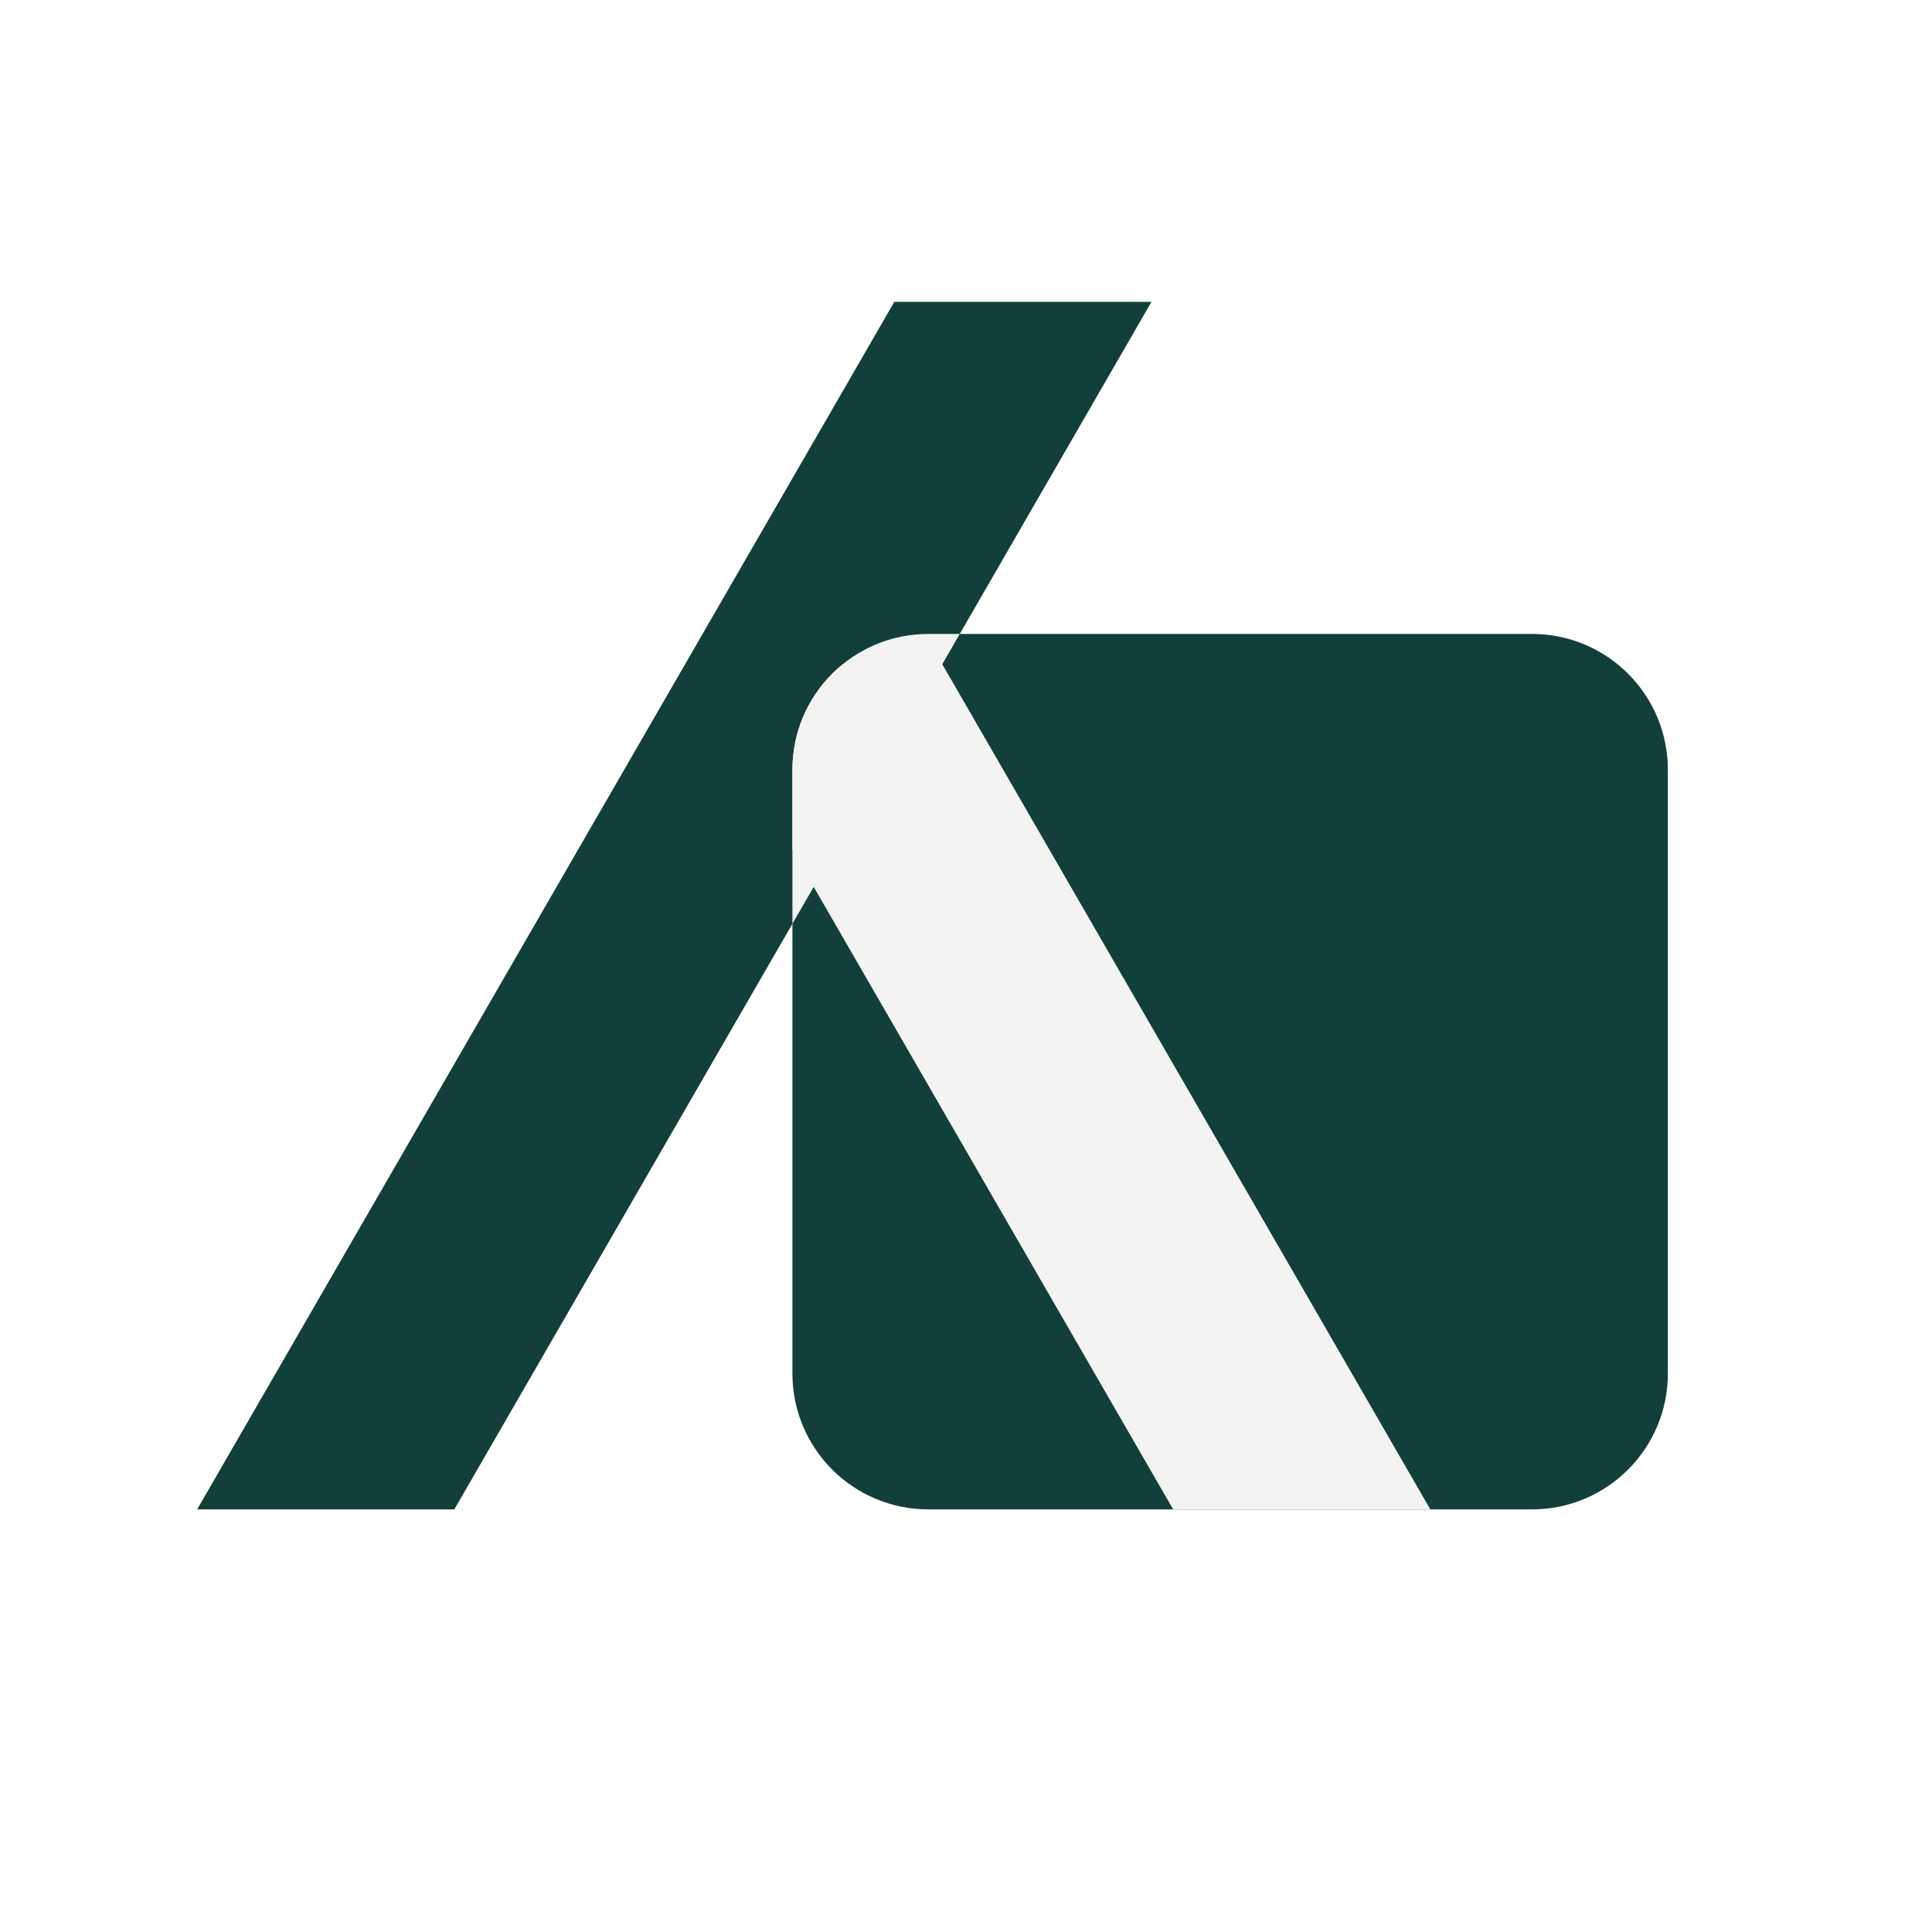
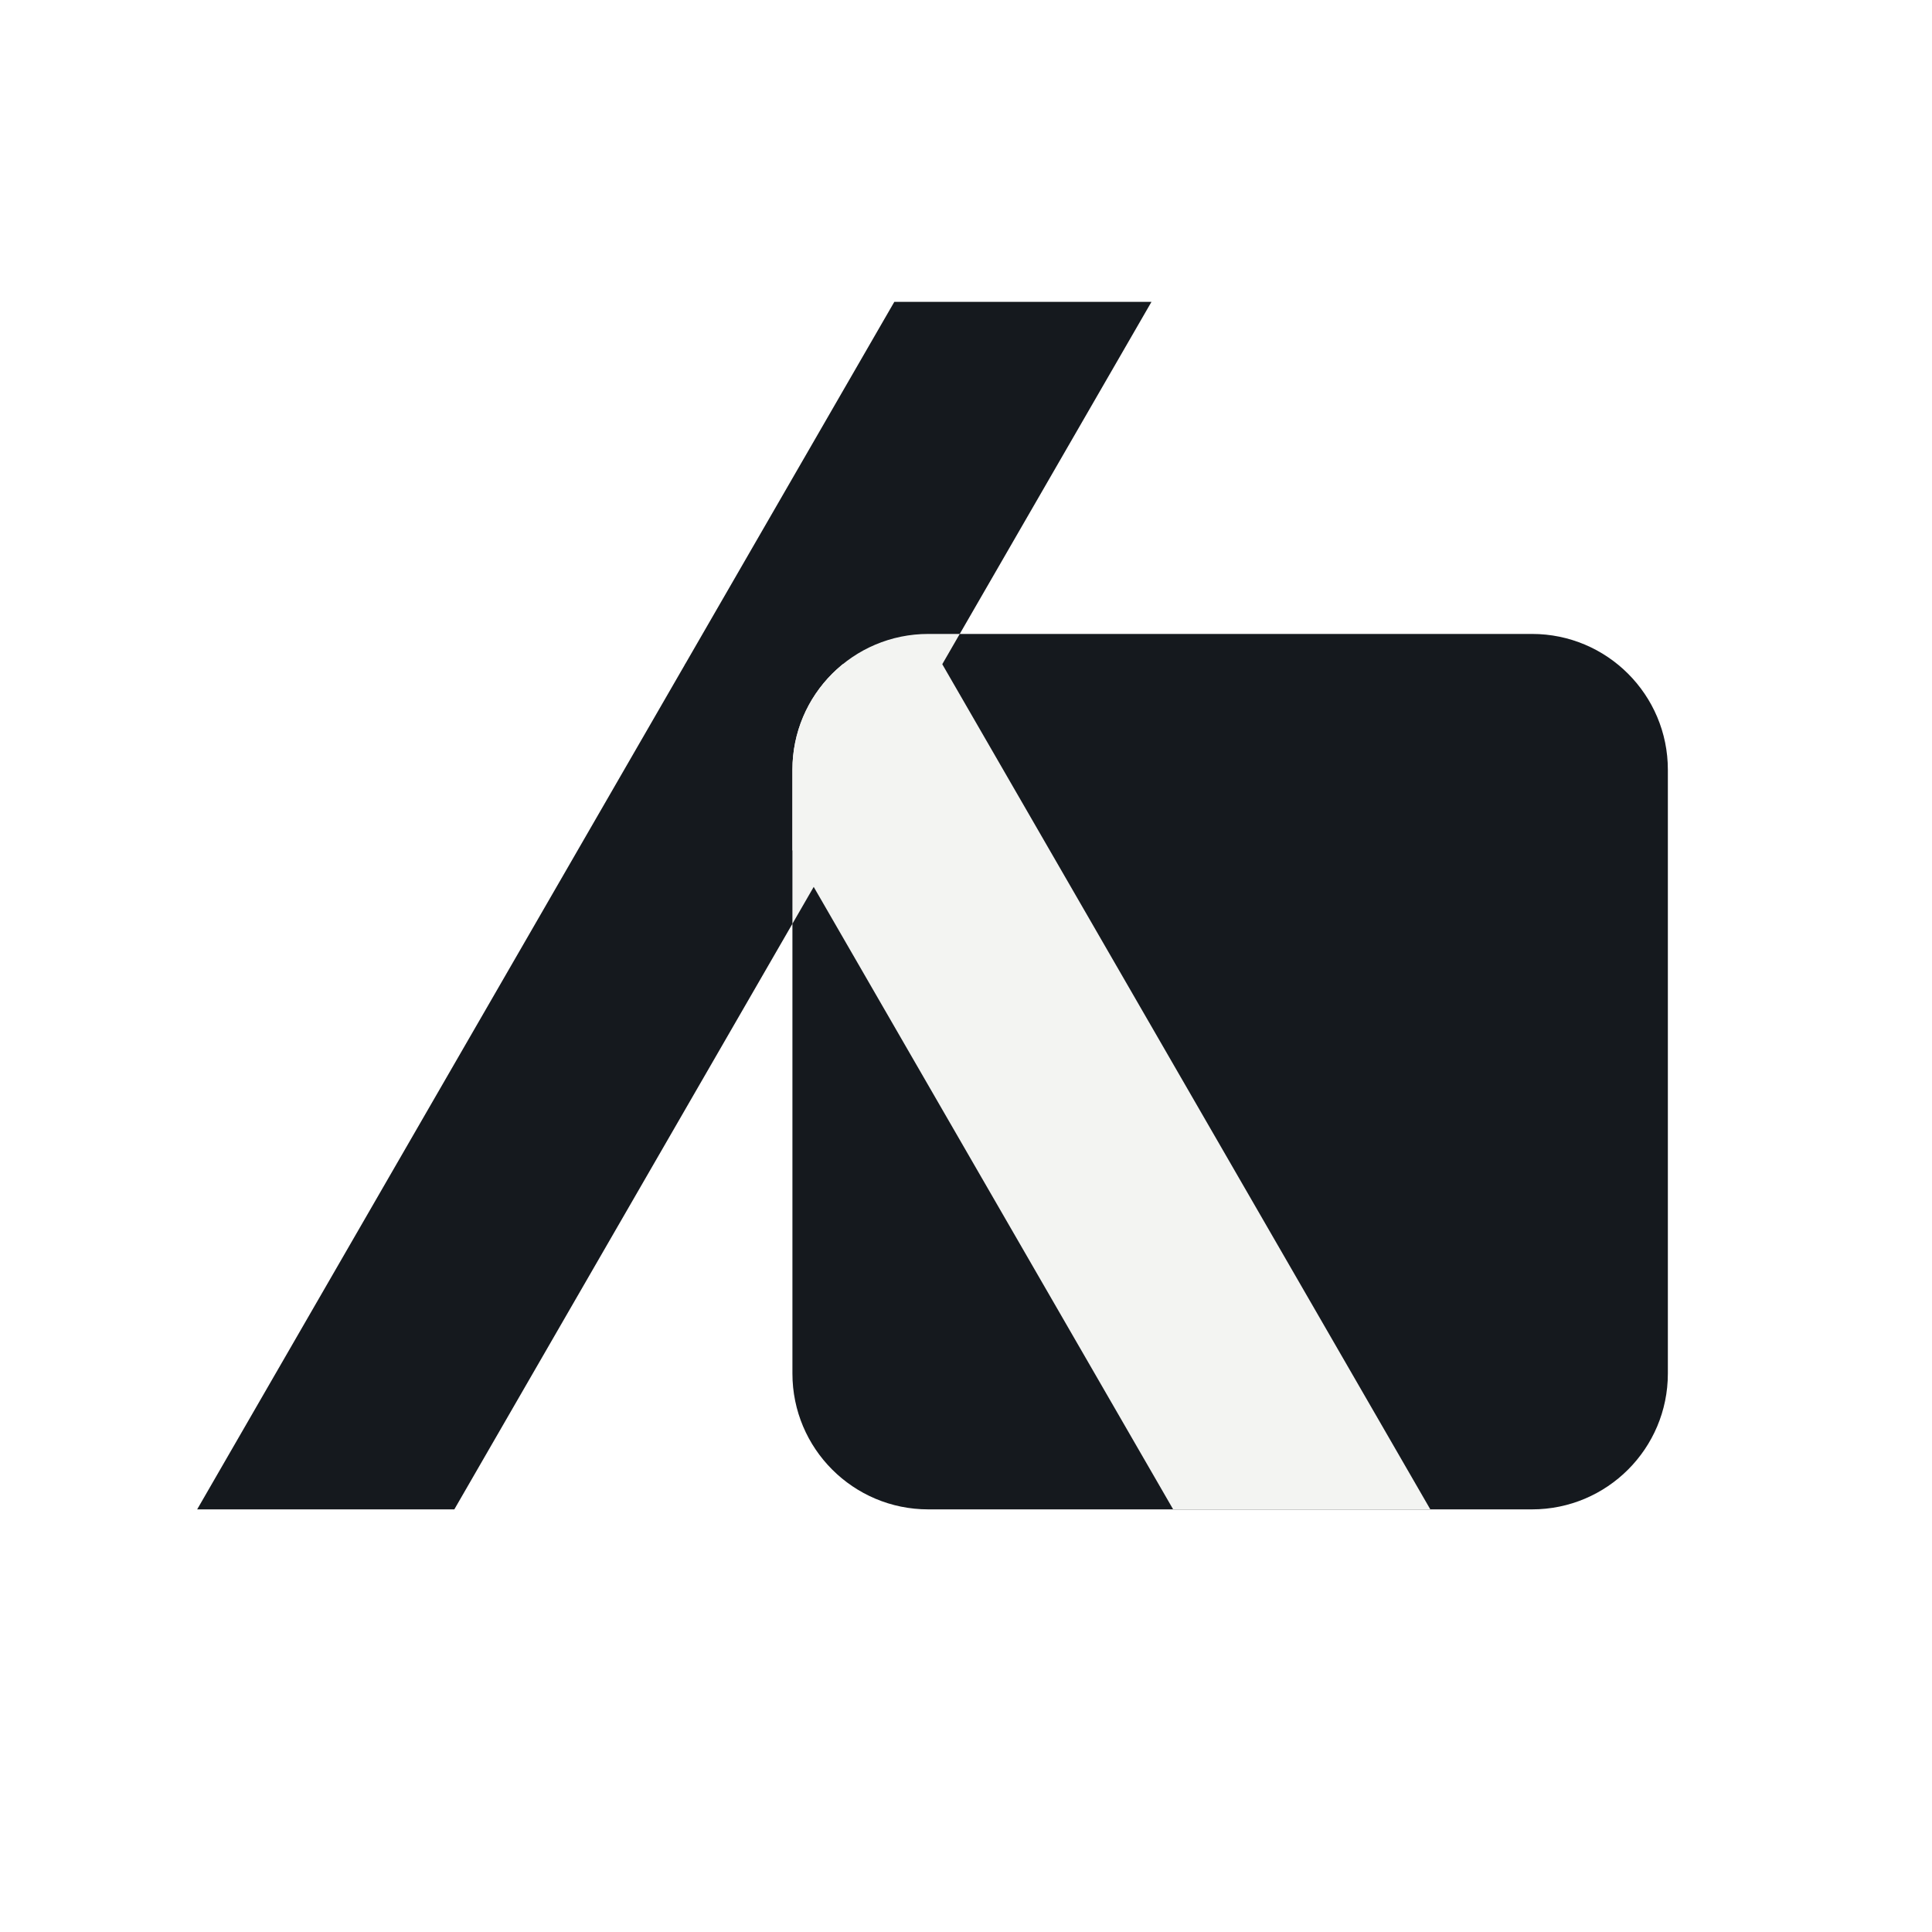
<svg xmlns="http://www.w3.org/2000/svg" viewBox="0 0 1024 1024" width="1024" height="1024">
  <defs>
    <clipPath id="box">
      <rect x="420" y="336" width="464" height="464" rx="72" />
    </clipPath>
  </defs>
-   <rect x="420" y="336" width="464" height="464" rx="72" fill="#123F3A" />
-   <g fill="#123F3A">
+   <rect x="420" y="336" width="464" height="464" rx="72" fill="#15191E" />
+   <g fill="#15191E">
    <polygon points="474.0,160 610.3,160 240.8,800 104.5,800" />
    <polygon points="363.1,352.0 499.4,352.0 758.1,800 621.8,800" />
  </g>
  <g clip-path="url(#box)">
    <g fill="#F3F4F2">
      <polygon points="474.0,160 610.3,160 240.8,800 104.5,800" />
      <polygon points="363.1,352.0 499.4,352.0 758.1,800 621.8,800" />
    </g>
  </g>
</svg>
